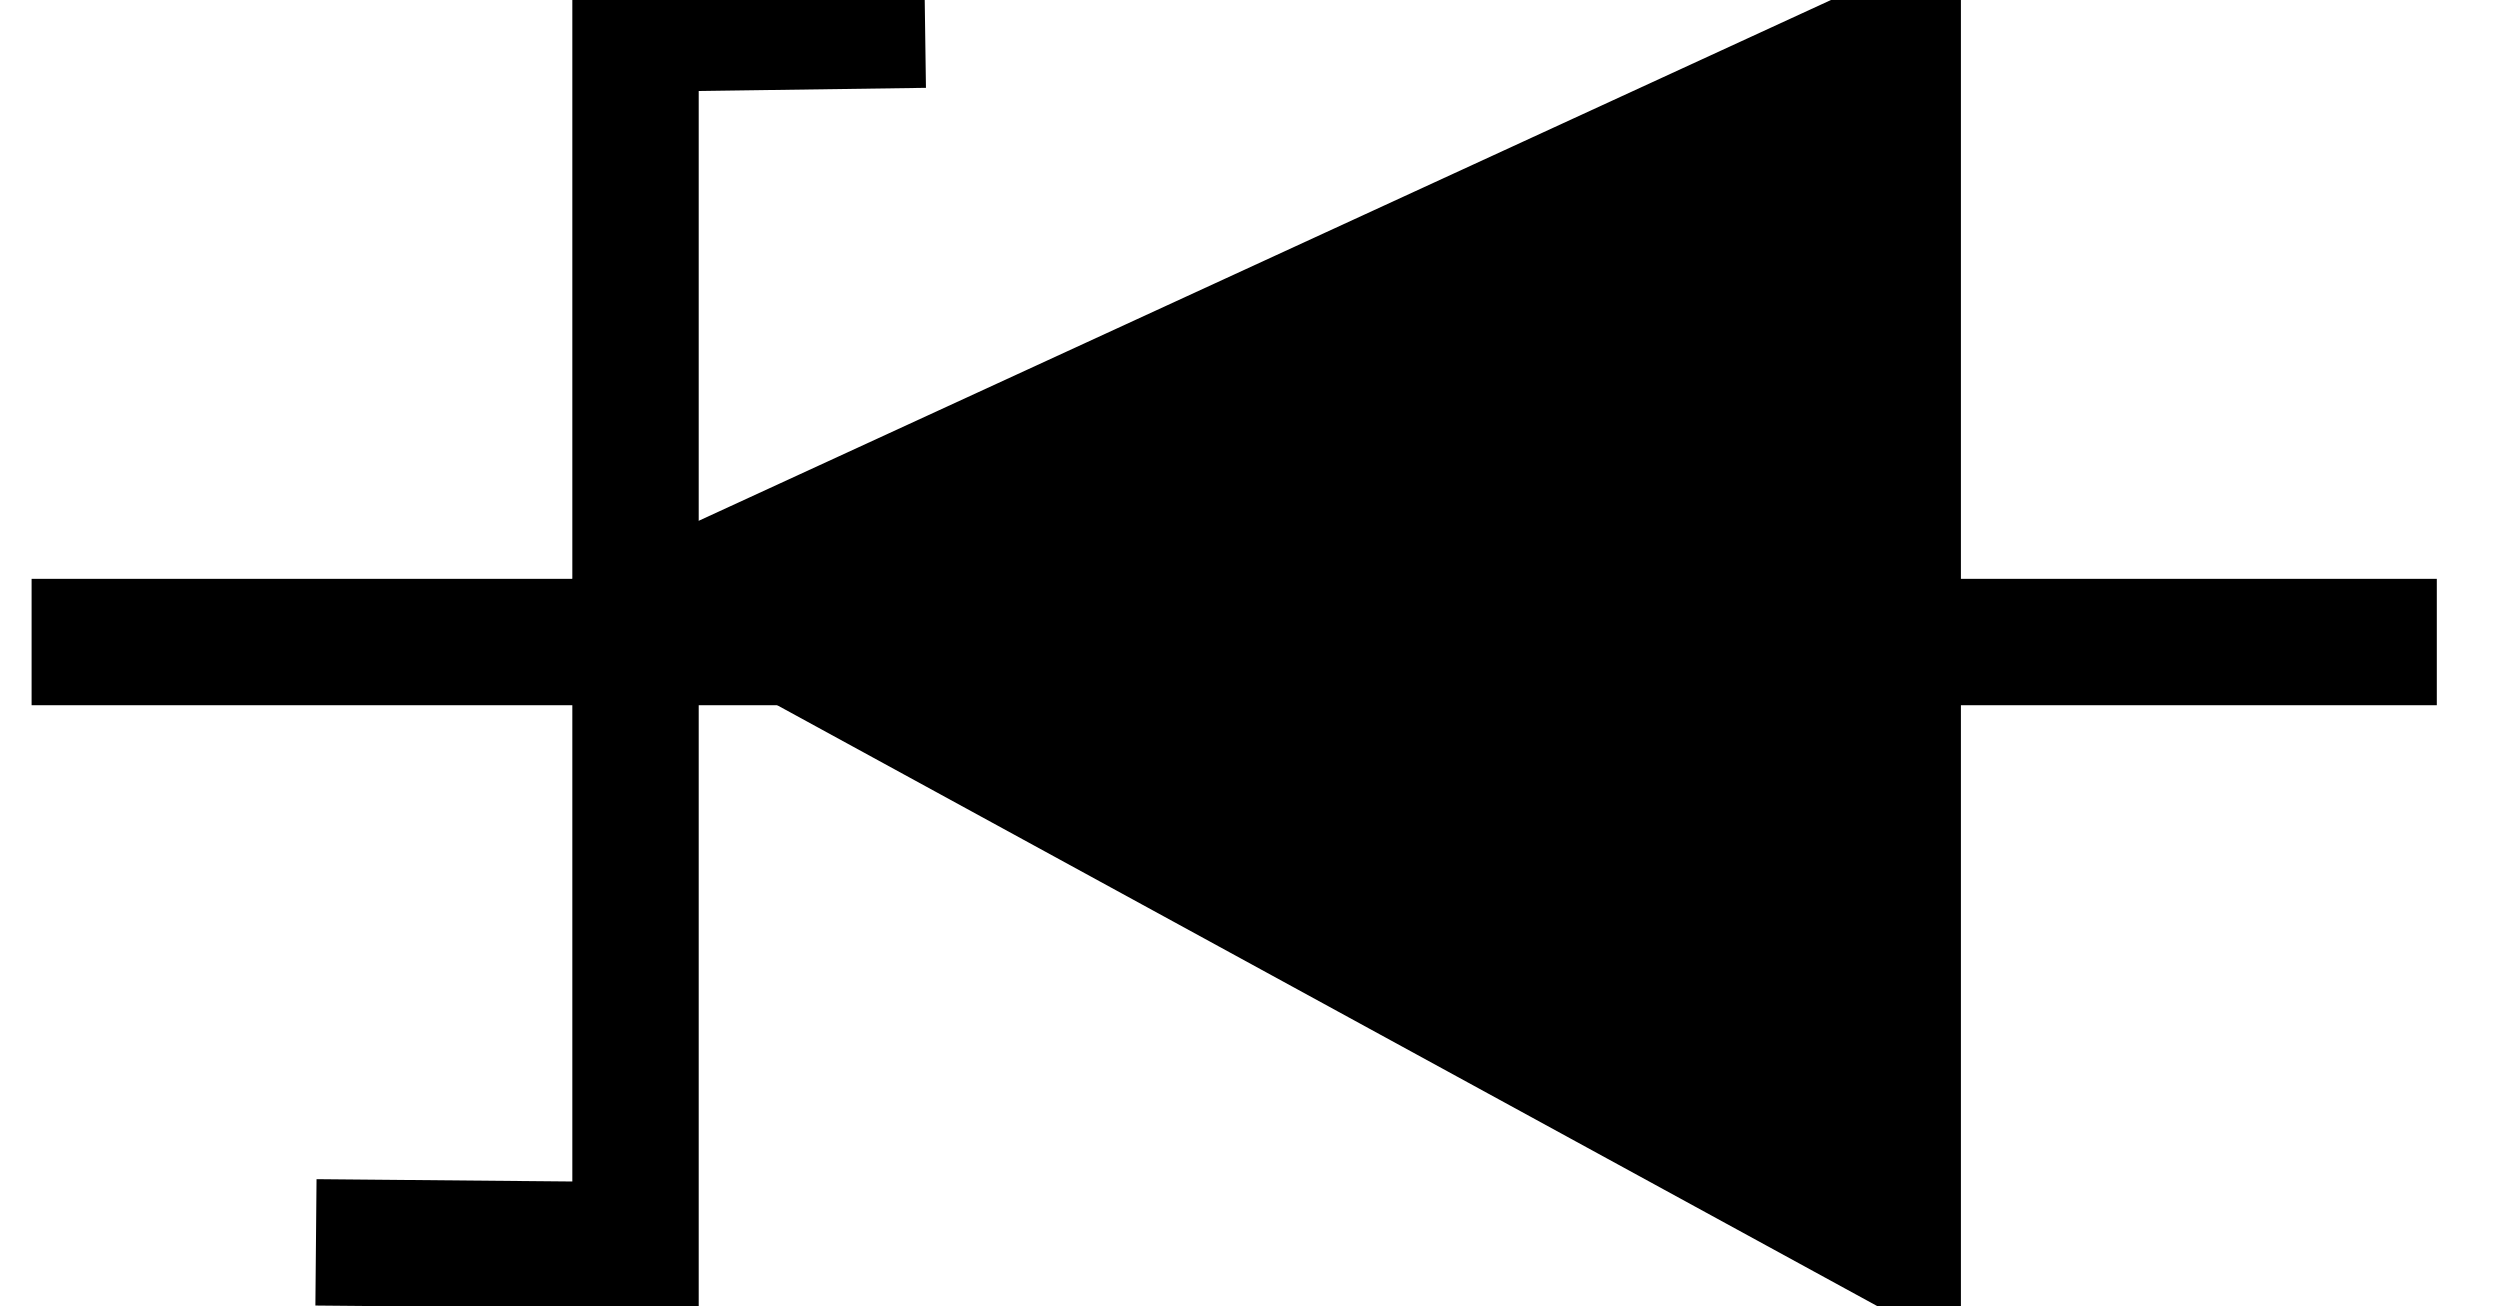
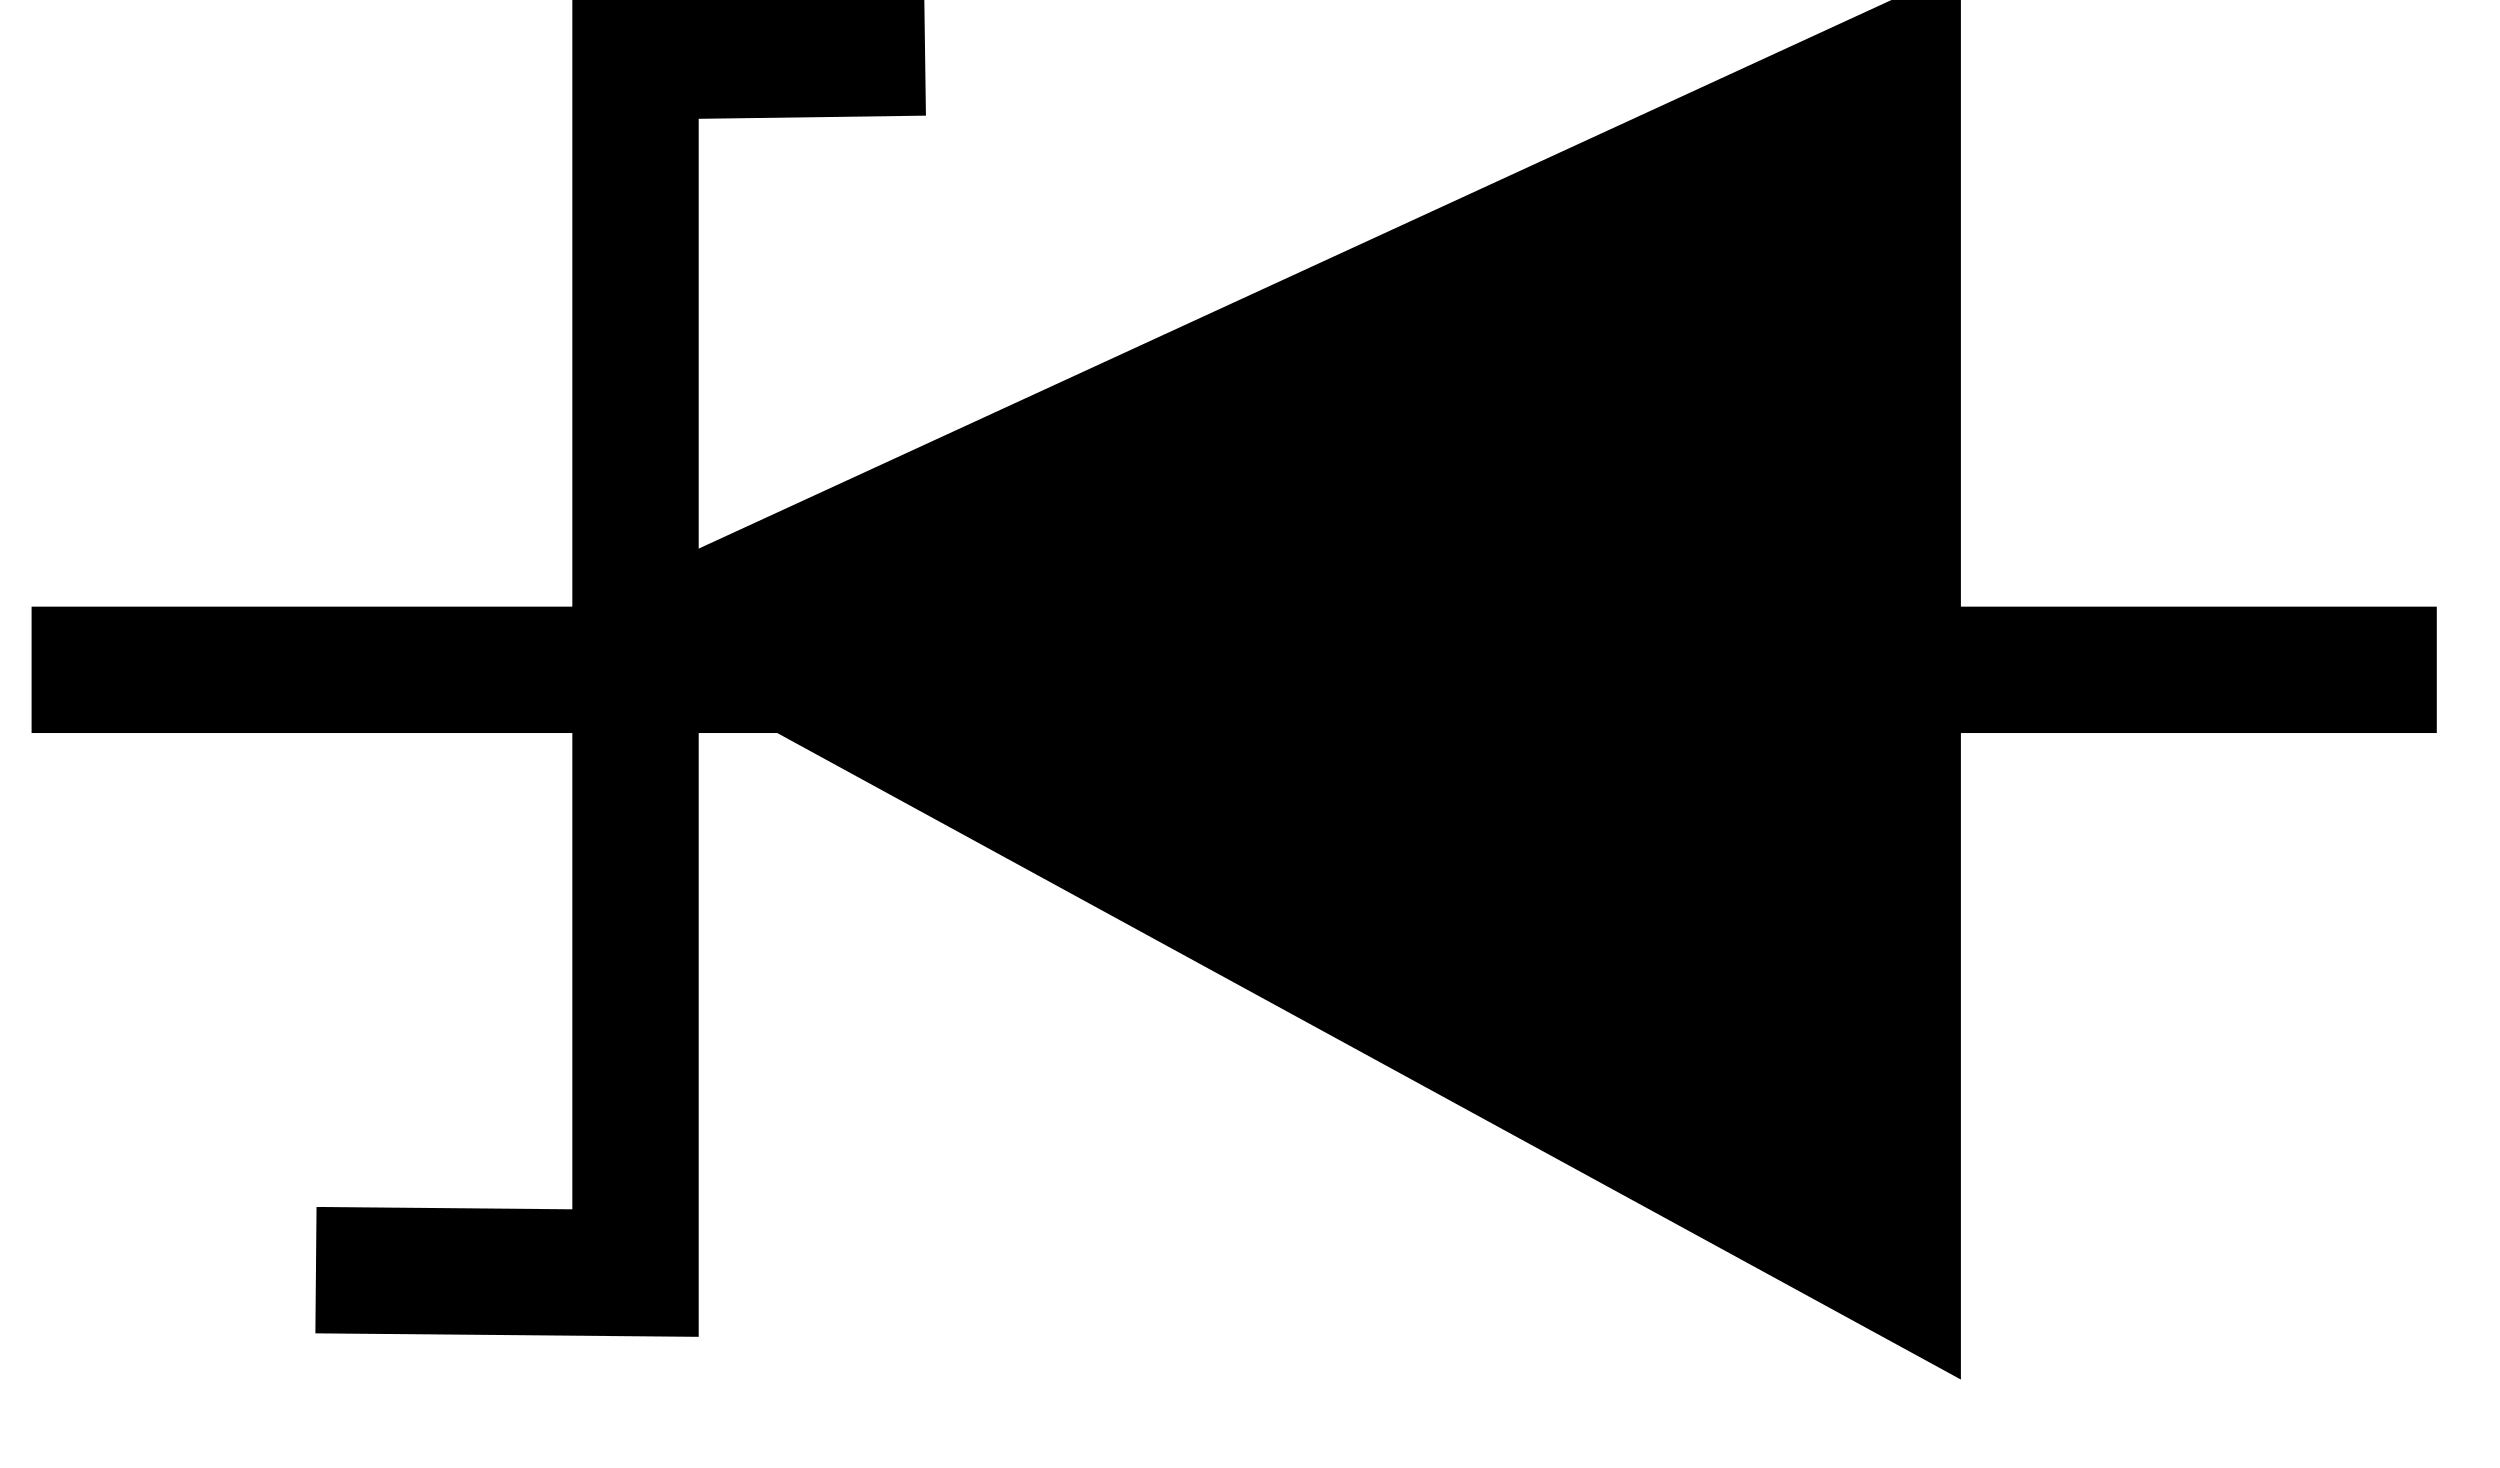
- <svg xmlns="http://www.w3.org/2000/svg" version="1.0" width="39.562" height="20.66" id="svg2160">
-   <defs id="defs2162" />
-   <g connects="0,10;40,10" id="g2232">
-     <path d="M 14.639,0.39 L 10.057,0.454 L 10.057,19.706 L 5,19.66" id="path2210" style="fill:none;fill-rule:evenodd;stroke:#000000;stroke-width:2px;stroke-linecap:butt;stroke-linejoin:miter;stroke-opacity:1" />
-     <path d="M 11.057,9.342 L 30.031,0.615 L 30.031,19.706 L 11.057,9.342 z" id="path2220" style="fill:#000000;fill-opacity:1;fill-rule:evenodd;stroke:#000000;stroke-width:2px;stroke-linecap:butt;stroke-linejoin:miter;stroke-opacity:1" />
-     <path d="M 0.5,10.16 L 38.562,10.16" id="path3202" style="fill:none;fill-rule:evenodd;stroke:#000000;stroke-width:2px;stroke-linecap:butt;stroke-linejoin:miter;stroke-opacity:1" />
+ <svg xmlns="http://www.w3.org/2000/svg" version="1.0" width="39.562">
+   <defs>
+ </defs>
+   <g connects="0,10;40,10" stroke="black" stroke-width="2px" id="g2232">
+     <path d="M 14.639,0.39 L 10.057,0.454 L 10.057,19.706 L 5,19.66" id="path2210" fill="none" />
+     <path d="M 11.057,9.342 L 30.031,0.615 L 30.031,19.706 L 11.057,9.342 z" id="path2220" fill="black" />
+     <path d="M 0.5,10.16 L 38.562,10.16" id="path3202" />
  </g>
</svg>
